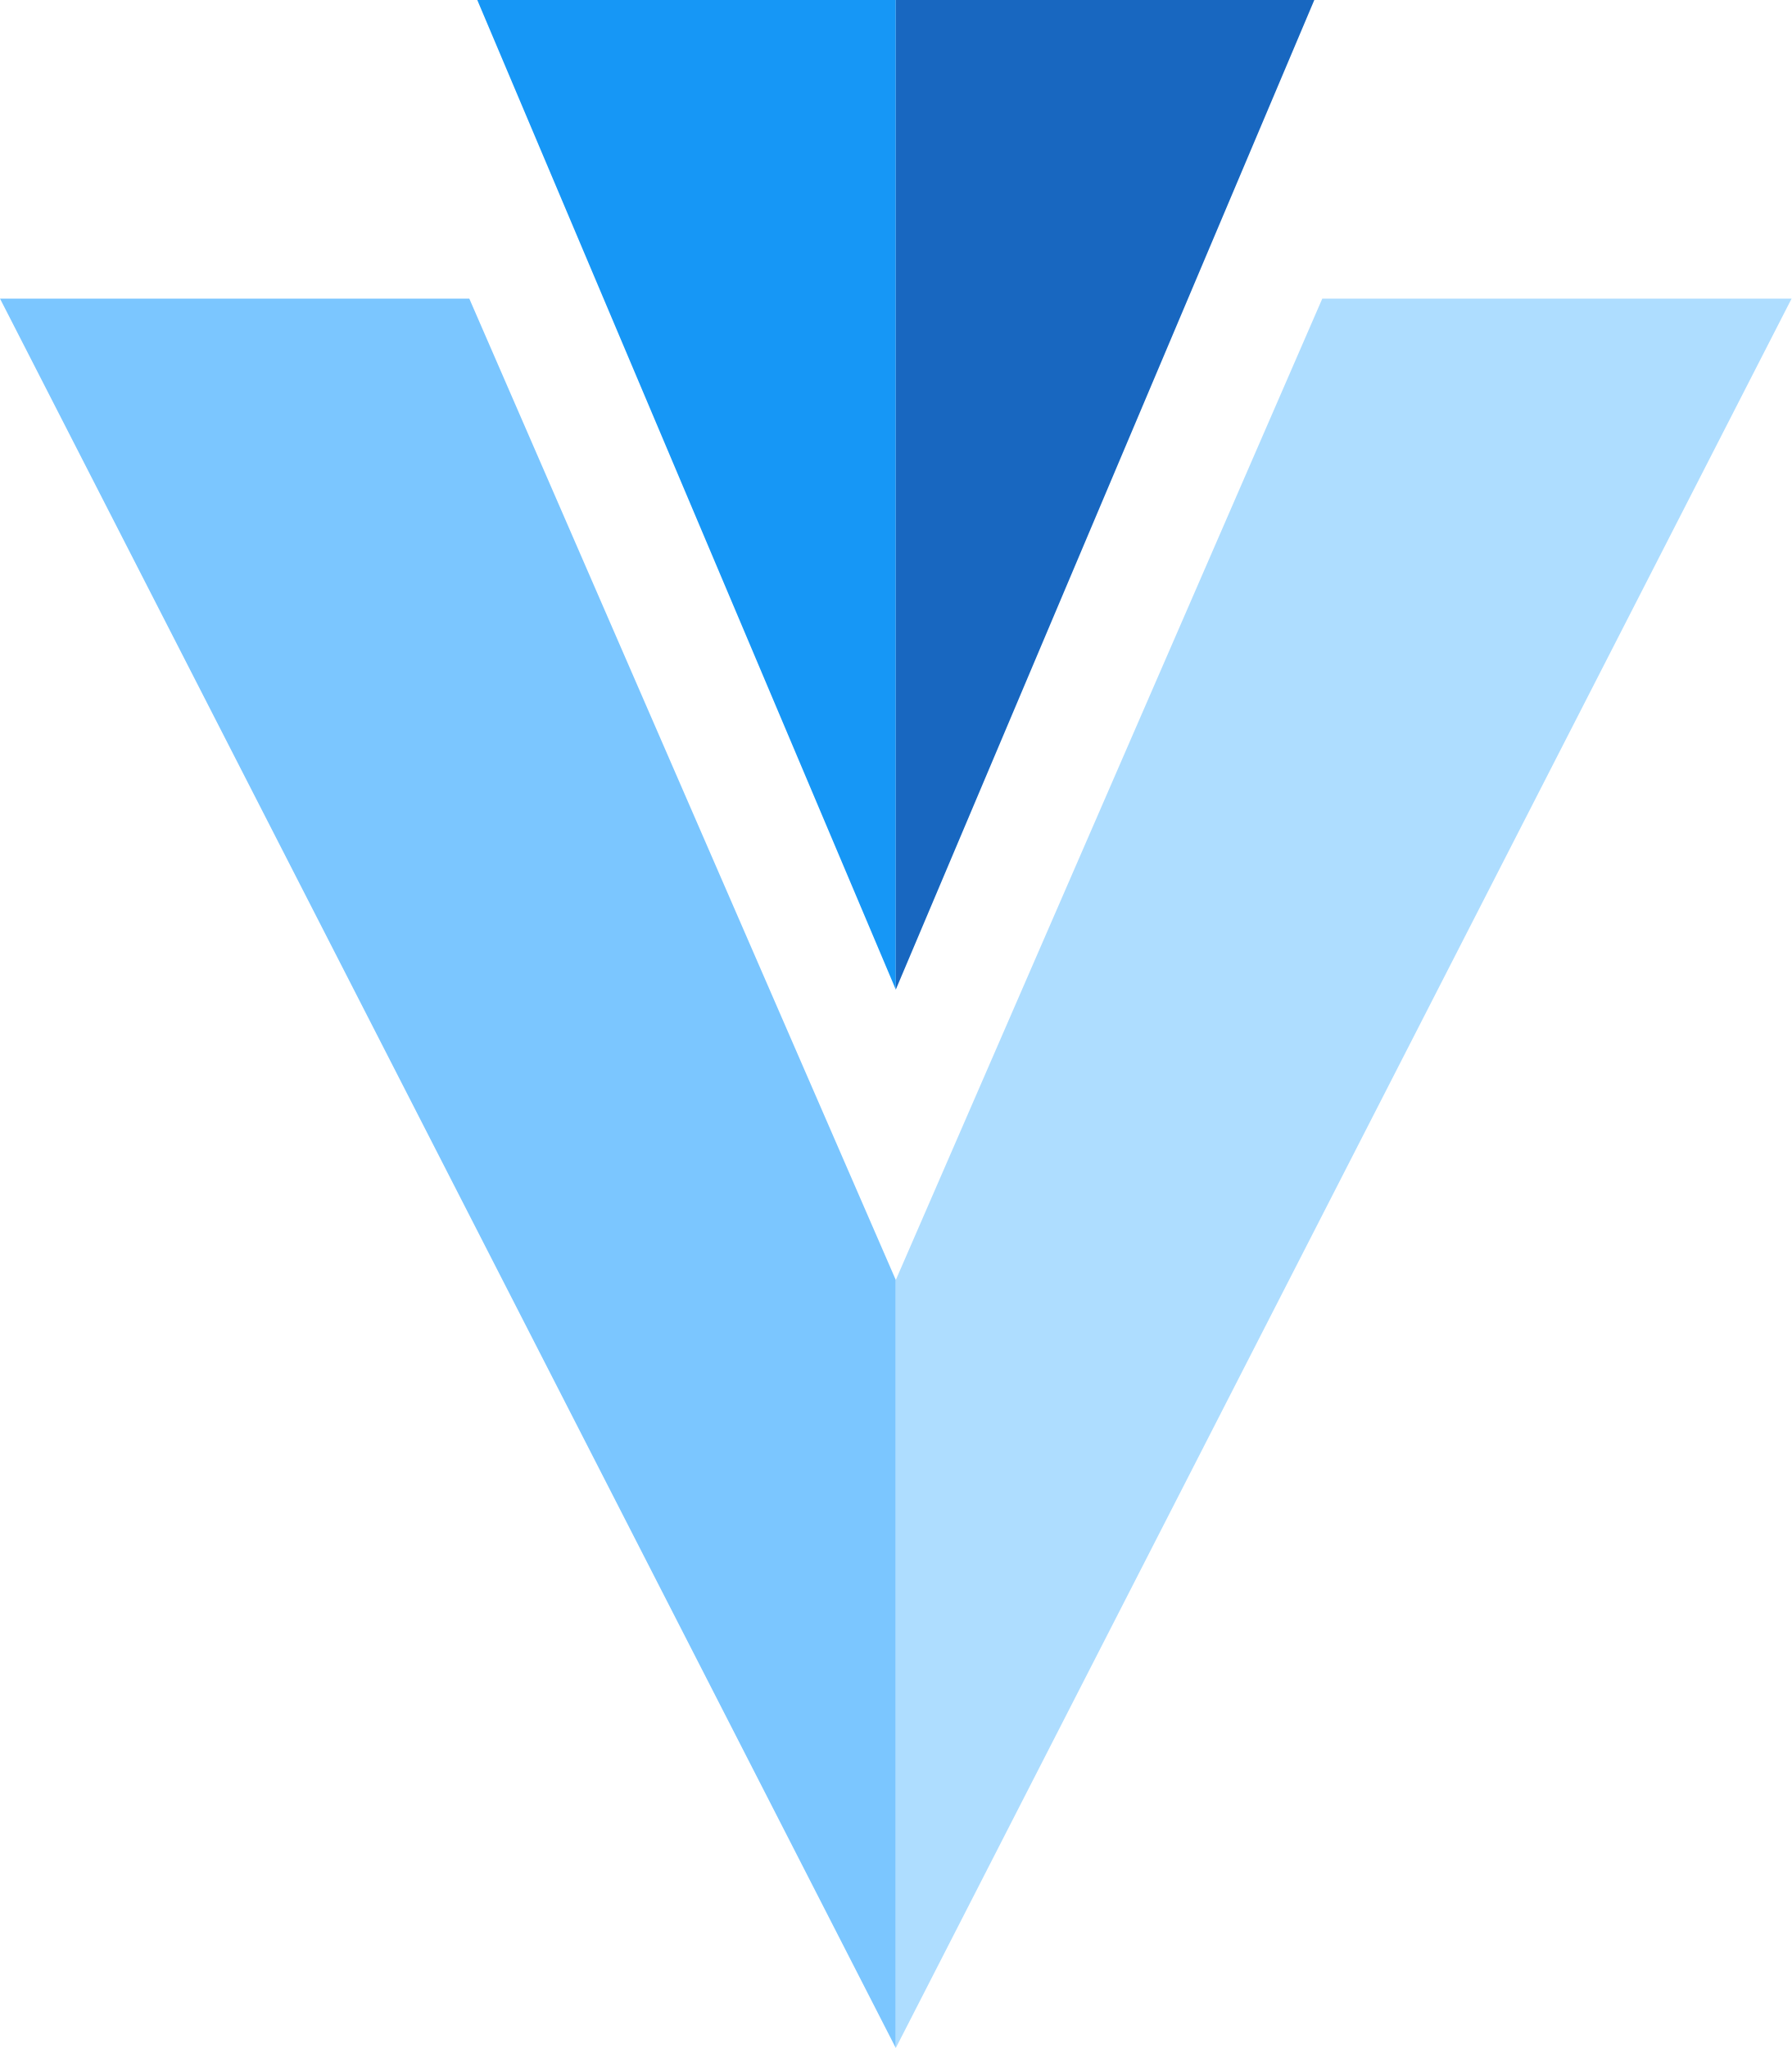
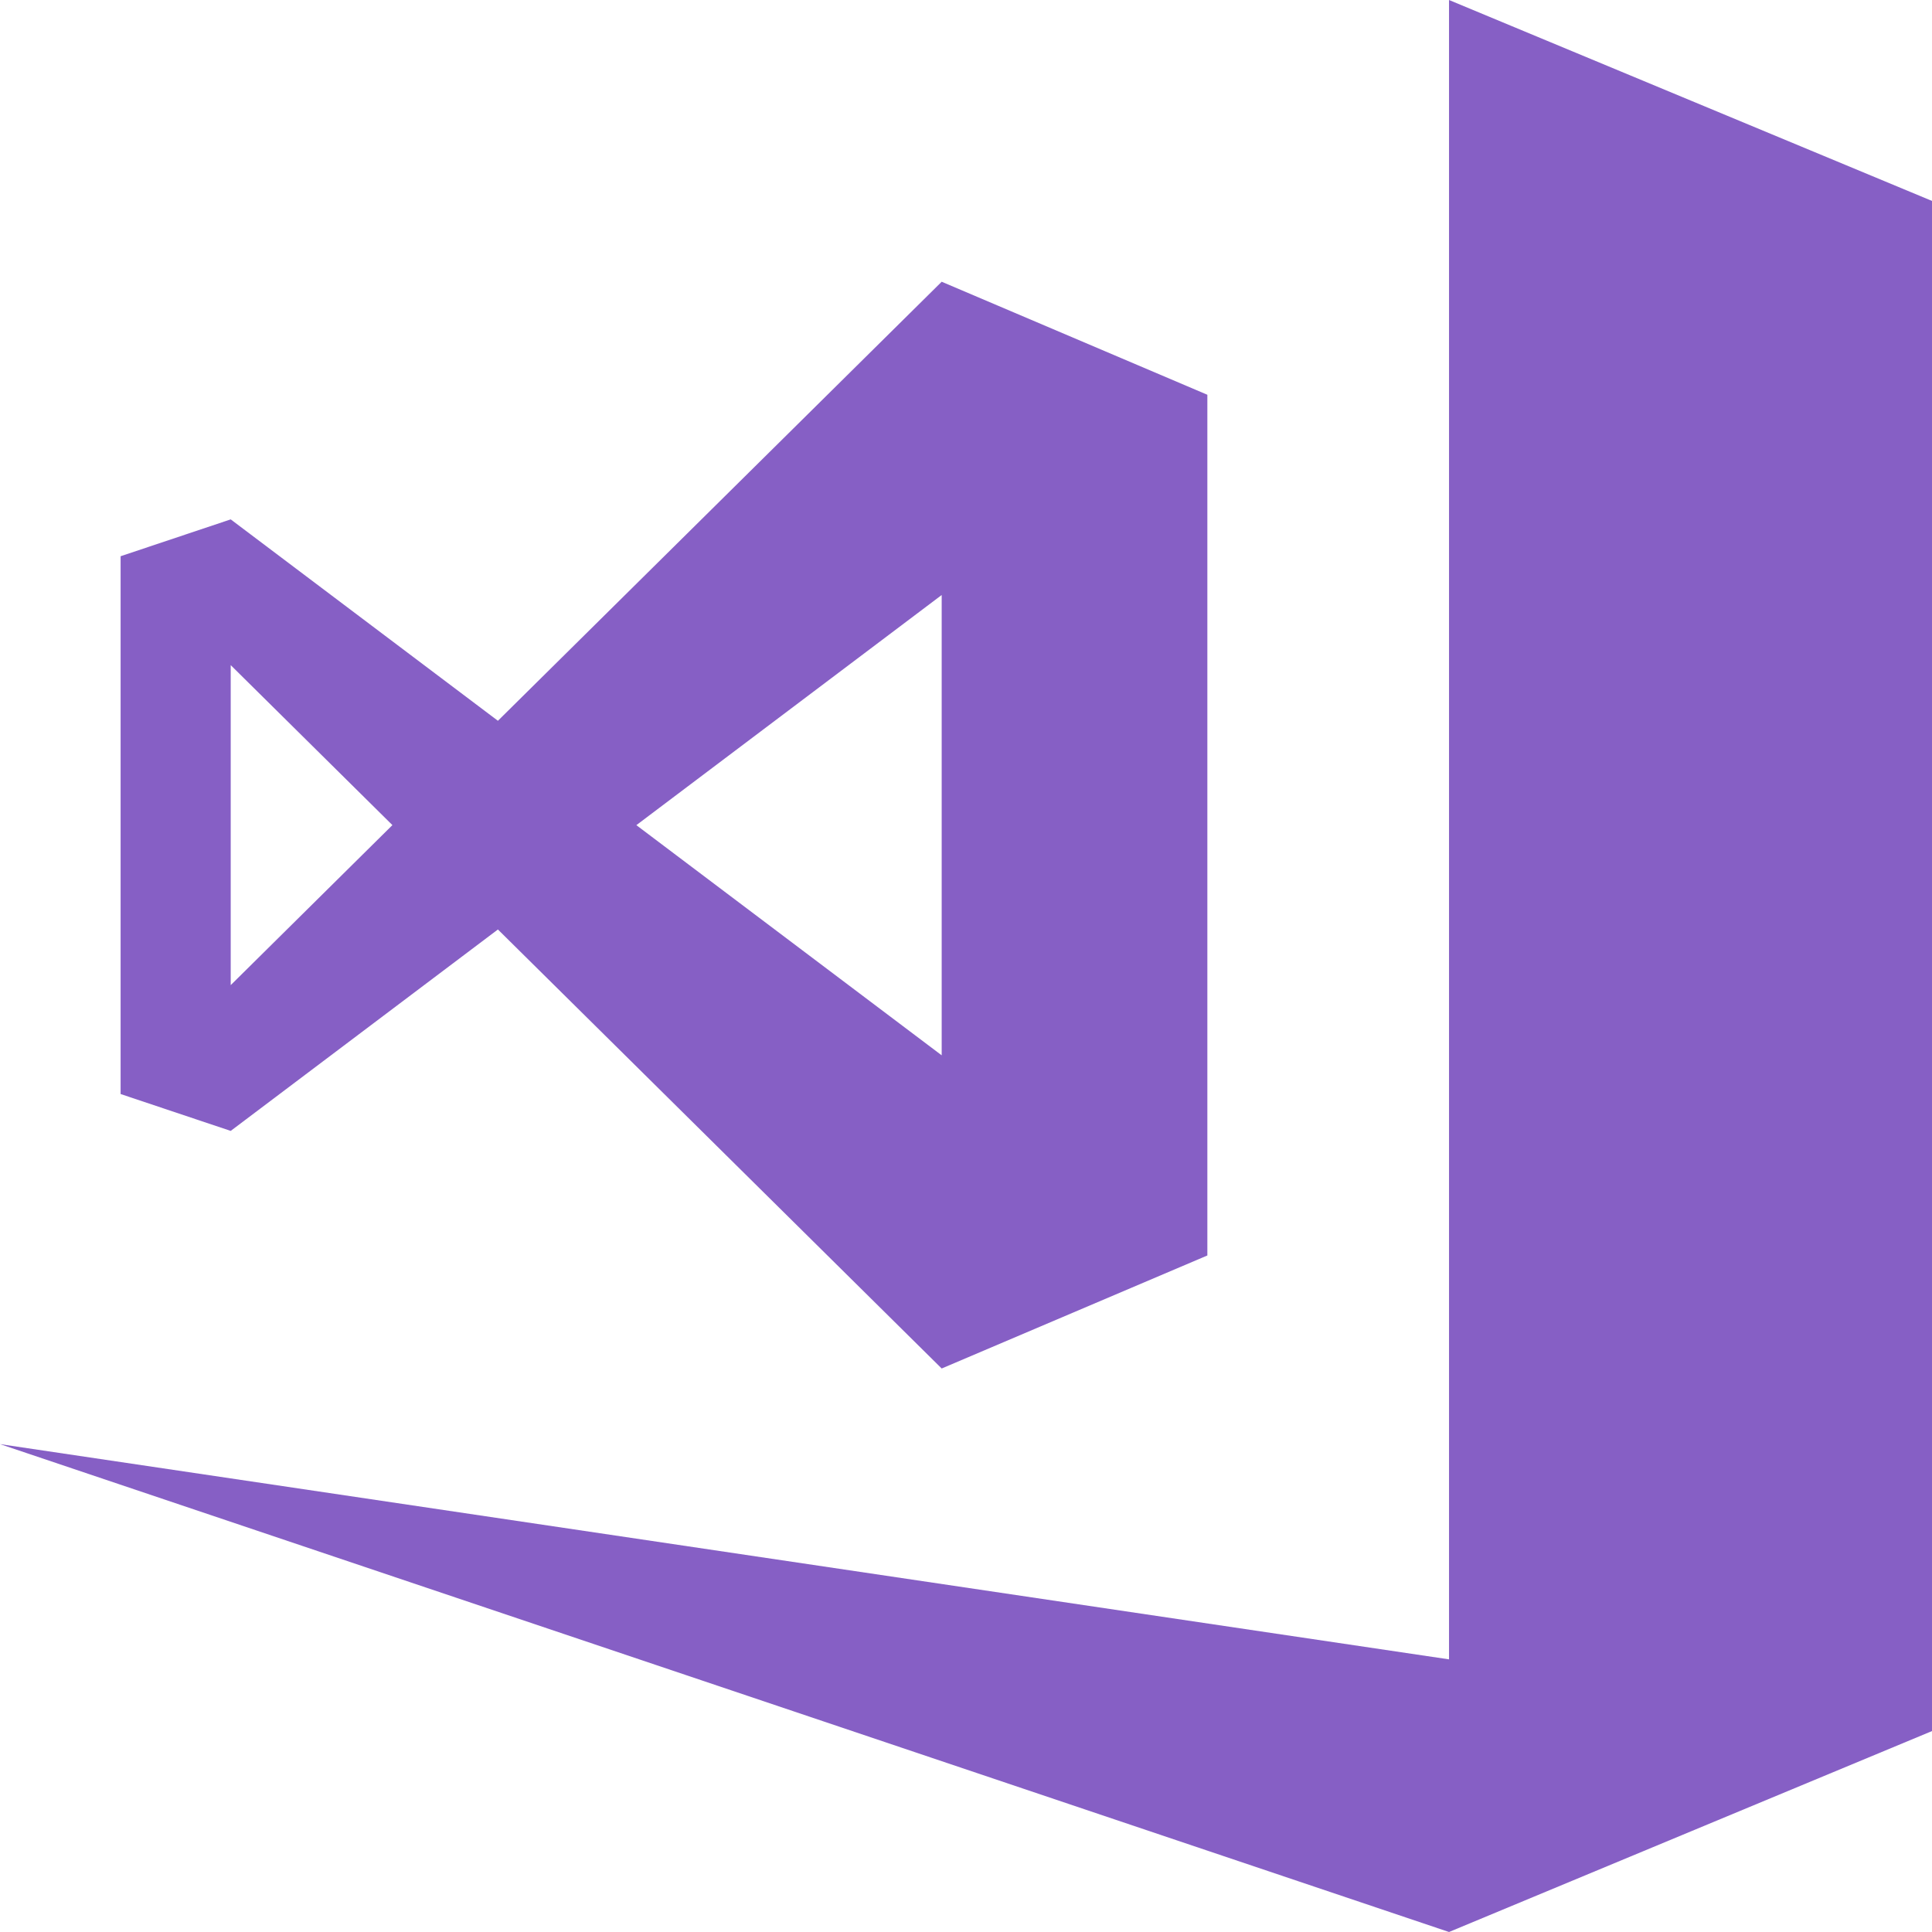
- <svg xmlns="http://www.w3.org/2000/svg" id="Layer_1" data-name="Layer 1" viewBox="0 0 87.5 100">
+ <svg xmlns="http://www.w3.org/2000/svg" xmlns:xlink="http://www.w3.org/1999/xlink" width="164" height="164" viewBox="0 0 164 164" version="1.1">
+   <g id="Canvas" transform="matrix(2 0 0 2 9374 5826)">
+     <g id="icon-BrandVisualStudioIDE">
+       <g id="BrandVisualStudioIDE2017RTW_40x">
+         <g id="Vector">
+           <use xlink:href="#path0_fill" transform="translate(-4687 -2913)" fill="#865FC5" />
+         </g>
+       </g>
+     </g>
+   </g>
  <defs>
-     <style>.cls-1{fill:#1697f6;}.cls-2{fill:#7bc6ff;}.cls-3{fill:#1867c0;}.cls-4{fill:#aeddff;}</style>
+     <path id="path0_fill" d="M 61.501 0L 61.501 70.428L 5.34619e-11 61.293L 61.501 82L 82 73.472L 82 8.528L 61.501 0ZM 21.133 39.45L 39.968 58.083L 51.244 53.286L 51.244 16.755L 39.968 11.958L 21.133 30.592L 9.792 22.044L 5.119 23.608L 5.119 46.434L 9.792 47.999L 21.133 39.45ZM 39.968 25.254L 39.968 44.791L 27.009 35.022L 39.968 25.254ZM 9.792 28.23L 16.655 35.02L 9.792 41.812L 9.792 28.23Z" />
  </defs>
-   <polyline class="cls-1" points="43.75 0 23.31 0 43.75 48.32" />
-   <polygon class="cls-2" points="43.75 62.5 43.75 100 0 14.58 22.92 14.58 43.75 62.5" />
-   <polyline class="cls-3" points="43.75 0 64.19 0 43.75 48.32" />
-   <polygon class="cls-4" points="64.58 14.58 87.5 14.58 43.75 100 43.75 62.5 64.58 14.58" />
</svg>
